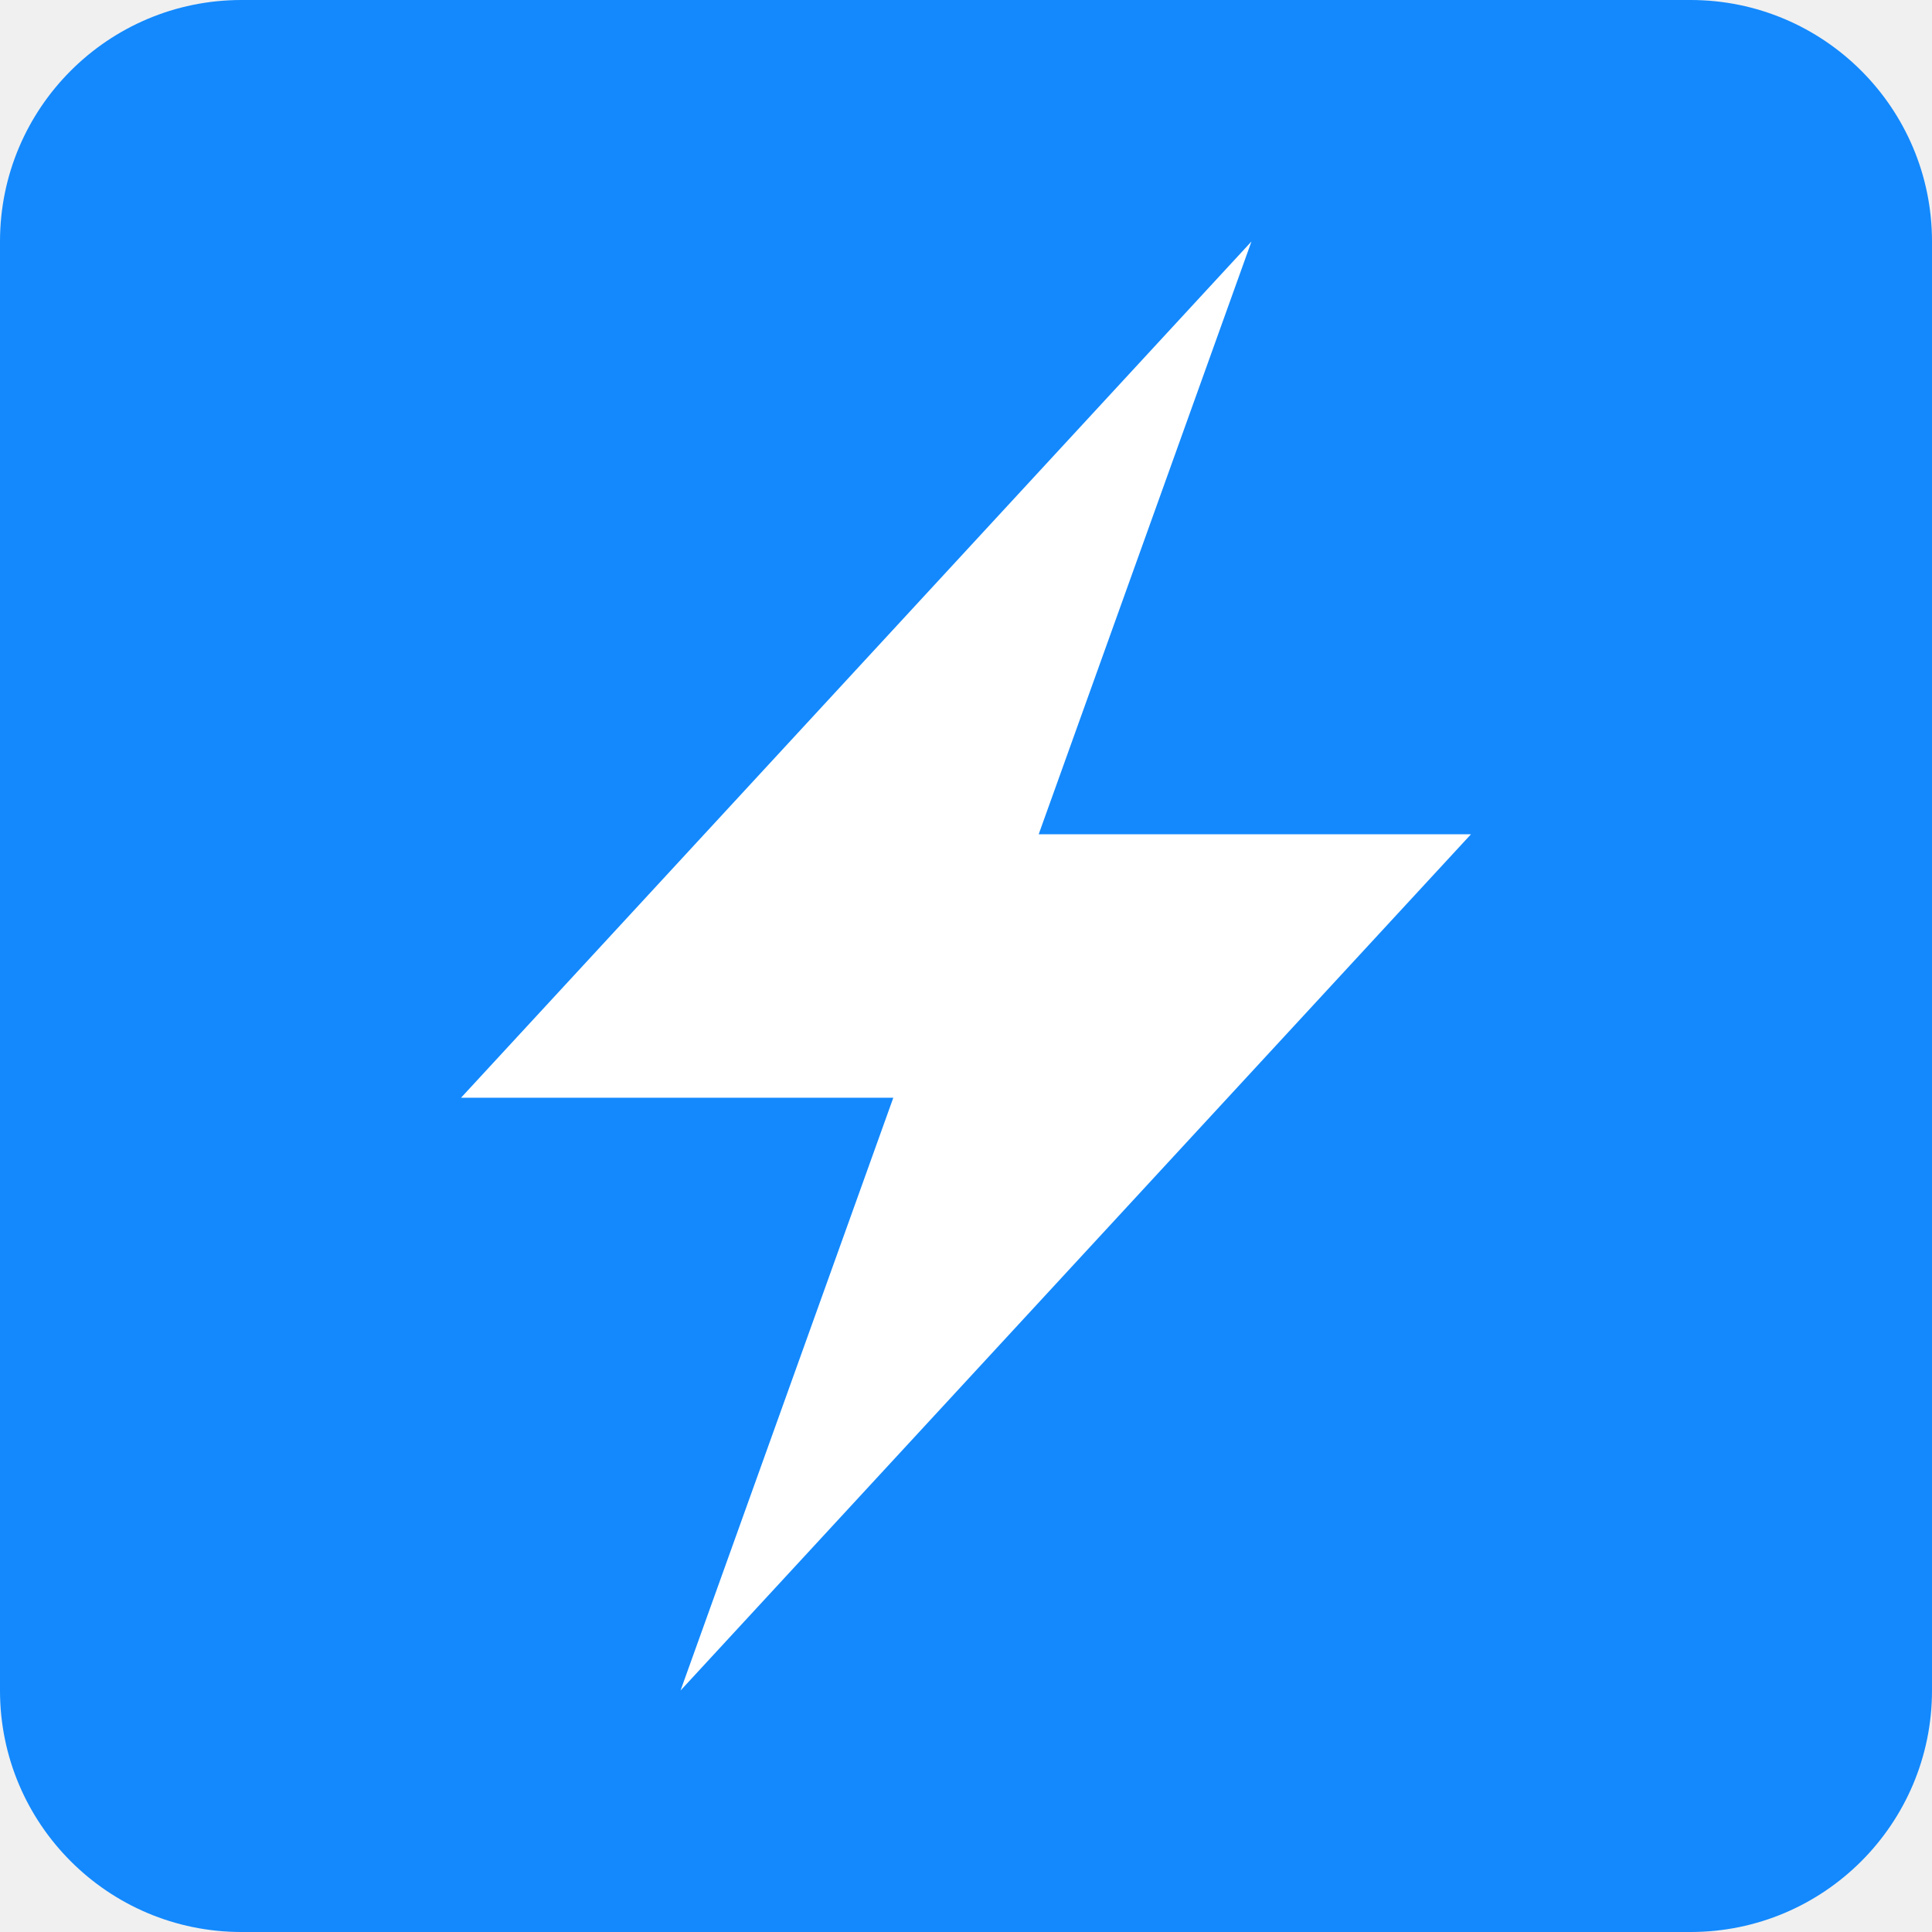
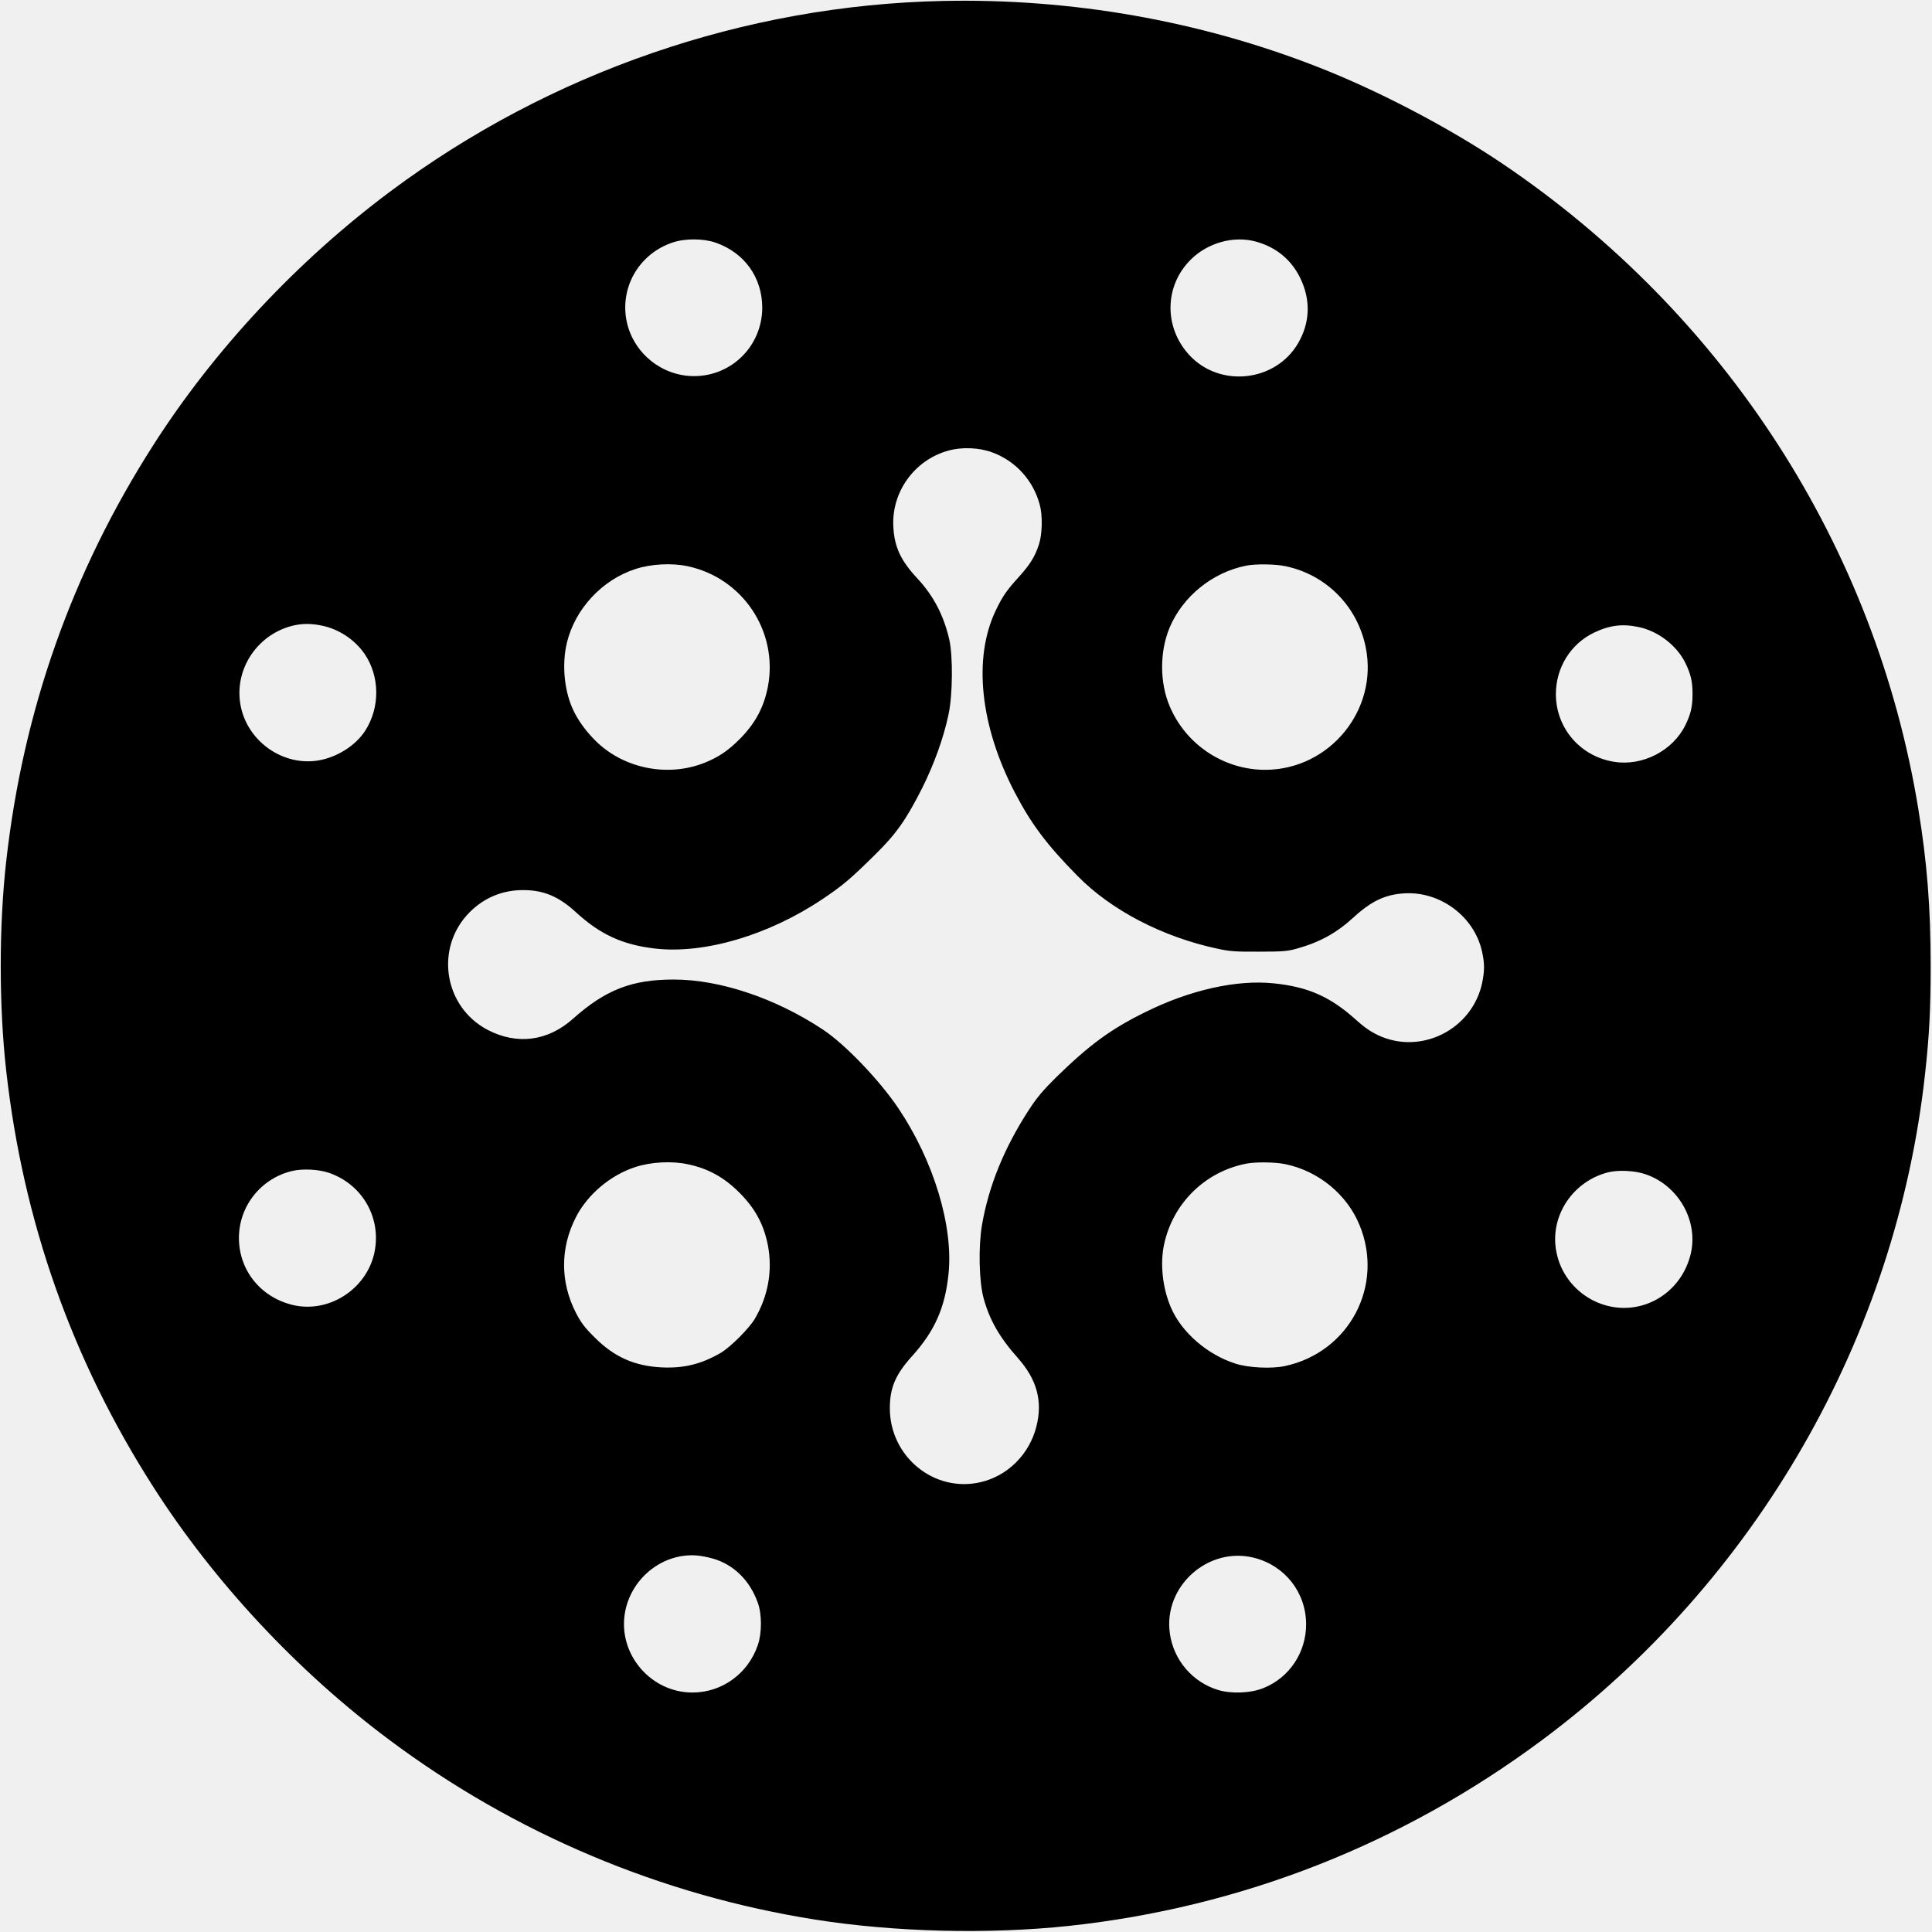
- <svg xmlns="http://www.w3.org/2000/svg" viewBox="0 0 16 16" width="16" height="16">
-   <rect width="16" height="16" rx="2" fill="#1389fd" />
-   <path d="M7.398 9.091h-3.58L10.364 2 8.602 6.909h3.58L5.636 14l1.762-4.909Z" fill="#fff" />
+ <svg xmlns="http://www.w3.org/2000/svg" version="1.0" width="1428pt" height="1428pt" viewBox="0 0 1428 1428" preserveAspectRatio="xMidYMid meet">
+   <g transform="translate(0,1428) scale(0.1,-0.1)" fill="#000000" stroke="none">
+     <path d="M6970 14273 c-1465 -31 -2903 -526 -4085 -1408 -685 -511 -1301 -1169 -1752 -1875 -601 -939 -962 -1961 -1087 -3075 -54 -477 -54 -1073 0 -1550 125 -1114 486 -2136 1087 -3075 448 -701 1062 -1360 1742 -1868 926 -693 2010 -1151 3155 -1331 582 -92 1279 -109 1870 -46 1273 137 2463 604 3497 1373 1585 1179 2618 2976 2832 4927 31 281 41 474 41 795 0 431 -26 764 -91 1160 -316 1936 -1424 3655 -3072 4769 -397 268 -920 542 -1372 718 -870 340 -1815 506 -2765 486z m-1679 -1787 c213 -75 343 -258 343 -481 -1 -281 -225 -505 -504 -505 -234 0 -441 164 -495 391 -60 255 83 511 335 596 93 32 230 31 321 -1z m3989 9 c149 -40 263 -132 330 -269 79 -162 74 -330 -16 -484 -167 -285 -576 -330 -802 -88 -190 205 -187 511 8 706 125 125 316 179 480 135z m-1948 -1558 c174 -63 305 -207 353 -387 22 -80 19 -215 -5 -291 -28 -89 -66 -152 -150 -244 -90 -99 -121 -144 -170 -247 -169 -352 -116 -854 142 -1348 120 -230 236 -385 461 -613 250 -255 629 -452 1035 -539 92 -20 134 -23 307 -22 173 0 211 3 279 22 169 47 293 115 418 229 132 122 237 172 378 180 268 16 520 -174 575 -434 19 -86 18 -140 0 -228 -73 -345 -454 -536 -770 -386 -55 26 -105 61 -160 111 -190 172 -355 246 -612 272 -272 28 -618 -49 -948 -213 -254 -125 -411 -240 -657 -480 -98 -97 -143 -150 -201 -239 -183 -281 -299 -564 -349 -855 -27 -160 -22 -416 12 -540 43 -159 118 -291 253 -442 142 -160 185 -320 137 -508 -52 -204 -211 -363 -411 -410 -344 -81 -674 189 -672 550 1 149 42 246 165 382 167 185 244 359 269 609 36 352 -110 834 -370 1221 -141 210 -396 476 -560 584 -351 232 -760 369 -1102 369 -309 0 -504 -76 -744 -290 -186 -166 -412 -195 -629 -83 -327 170 -395 610 -134 871 106 107 244 164 396 163 149 0 262 -47 388 -163 180 -165 345 -241 585 -269 364 -42 840 98 1239 366 145 97 206 148 387 327 157 154 230 258 349 493 87 174 159 372 195 545 31 144 33 434 5 555 -41 177 -116 321 -235 449 -123 132 -170 232 -178 381 -15 259 157 497 409 565 98 27 225 22 320 -13z m-2250 -842 c407 -86 671 -481 594 -889 -30 -155 -94 -274 -211 -391 -84 -84 -154 -131 -255 -172 -266 -107 -584 -48 -793 147 -79 74 -149 169 -186 255 -62 140 -78 330 -41 484 60 250 260 465 506 545 116 38 269 46 386 21z m4420 0 c300 -63 530 -295 592 -597 96 -464 -266 -907 -742 -908 -307 0 -587 186 -707 471 -74 175 -74 403 0 580 97 231 317 409 566 458 70 14 218 12 291 -4z m-7119 -440 c123 -26 239 -103 311 -207 114 -166 116 -396 6 -568 -71 -111 -211 -199 -349 -221 -259 -42 -517 138 -571 398 -57 274 126 547 405 603 62 12 124 11 198 -5z m9730 -10 c143 -30 281 -136 344 -265 40 -82 53 -136 53 -230 0 -94 -13 -148 -53 -230 -93 -189 -316 -304 -525 -271 -251 39 -432 249 -432 501 0 195 109 371 282 454 115 55 210 67 331 41z m-7031 -3970 c151 -31 270 -97 383 -210 117 -117 181 -236 211 -391 35 -186 2 -373 -97 -542 -44 -73 -178 -207 -251 -251 -143 -83 -271 -115 -433 -108 -203 9 -356 77 -500 222 -73 72 -100 108 -138 181 -117 228 -117 480 0 708 86 168 256 311 439 370 116 38 269 46 386 21z m4420 0 c244 -51 453 -223 546 -448 186 -448 -75 -942 -551 -1044 -98 -21 -267 -13 -362 17 -210 66 -401 231 -480 415 -63 146 -82 327 -50 471 66 302 303 534 606 593 70 14 218 12 291 -4z m-7070 -64 c252 -87 393 -342 333 -600 -63 -265 -338 -438 -599 -377 -238 56 -400 256 -400 496 0 237 165 443 398 496 77 17 193 11 268 -15z m9733 -11 c245 -85 392 -350 330 -595 -44 -173 -167 -309 -330 -365 -296 -102 -618 95 -665 408 -39 254 130 502 386 567 76 19 200 13 279 -15z m-6895 -2840 c154 -45 272 -161 331 -326 31 -85 31 -225 0 -314 -72 -211 -265 -350 -483 -350 -304 0 -544 276 -501 576 38 262 276 457 533 437 30 -2 84 -13 120 -23z m4003 5 c226 -59 380 -256 381 -490 0 -208 -122 -393 -313 -471 -93 -39 -240 -45 -338 -15 -188 57 -328 220 -356 416 -51 350 284 649 626 560z" />
+   </g>
</svg>
